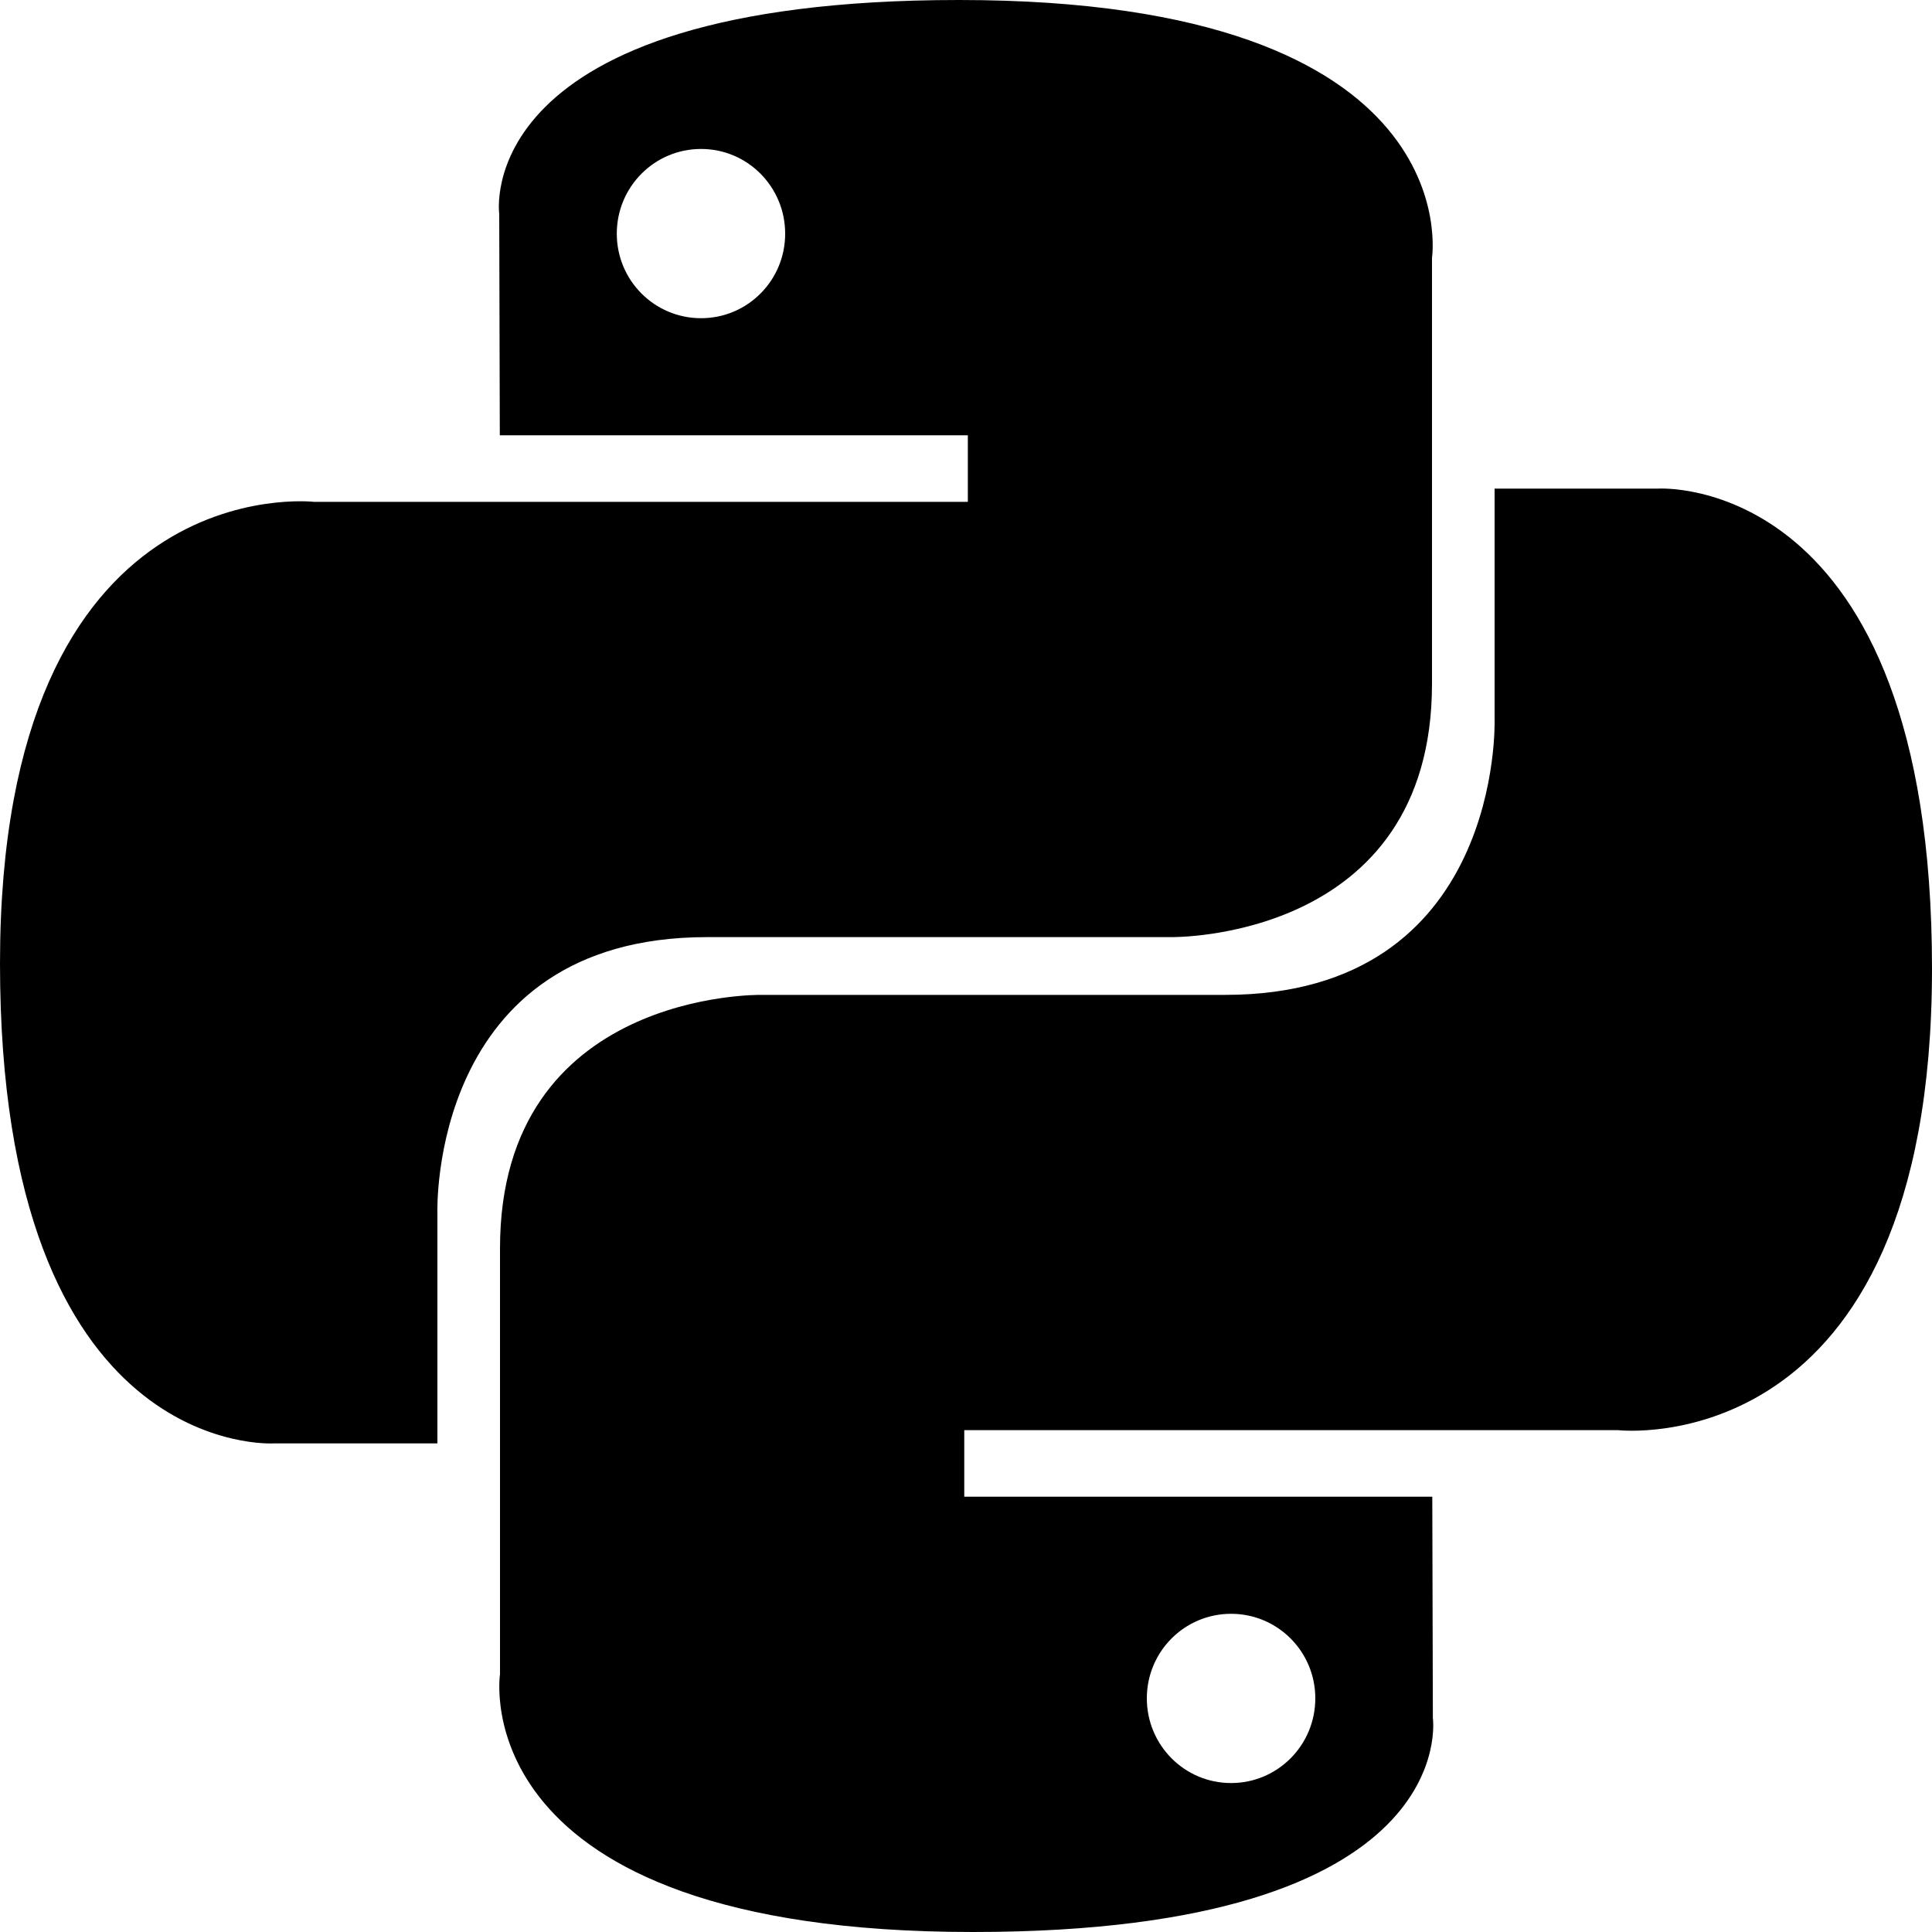
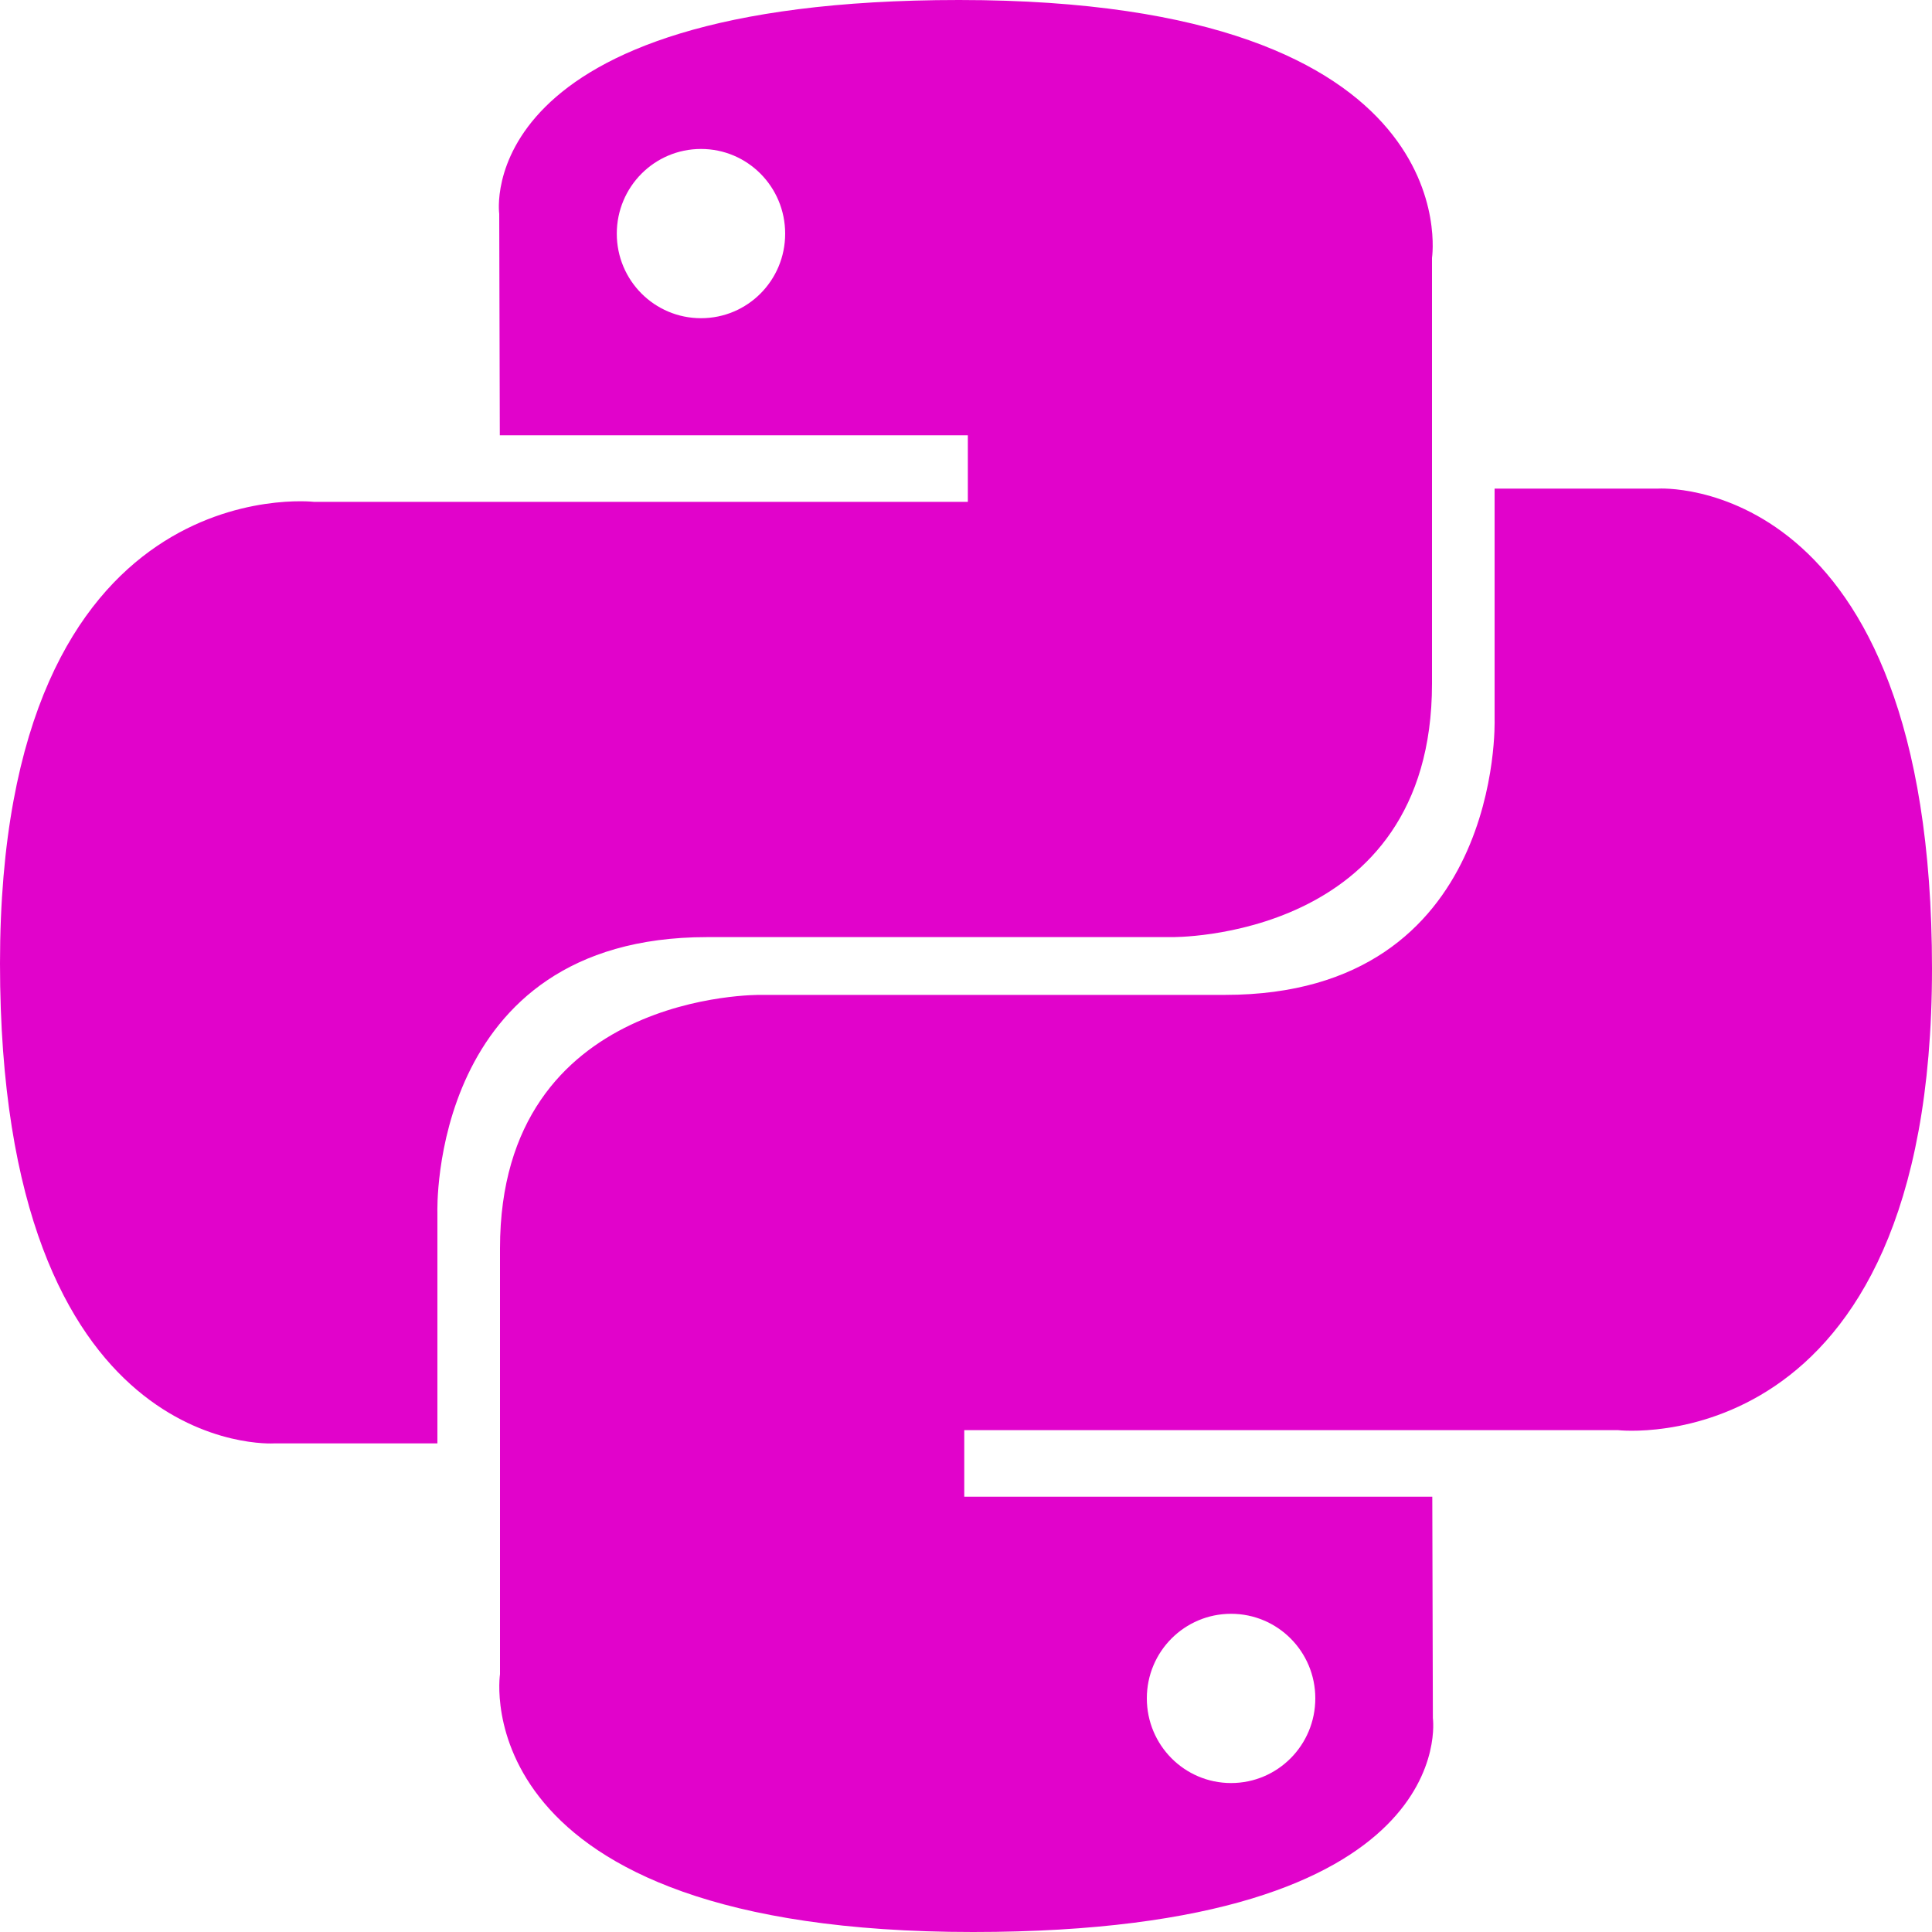
<svg xmlns="http://www.w3.org/2000/svg" width="800px" height="800px" viewBox="0 0 20 20" version="1.1">
  <defs>

</defs>
  <g id="Page-1" stroke="none" stroke-width="1" fill="none" fill-rule="evenodd">
-     <g id="Dribbble-Light-Preview" transform="translate(-340, -7599)" fill="#000000">
+     <g id="Dribbble-Light-Preview" transform="translate(-340, -7599)" fill="#e103cb">
      <g id="icons" transform="translate(56, 160)">
        <path d="M296.744,7457.458 C296.262,7457.458 295.872,7457.066 295.872,7456.581 C295.872,7456.097 296.262,7455.706 296.744,7455.706 C297.226,7455.706 297.616,7456.097 297.616,7456.581 C297.616,7457.066 297.226,7457.458 296.744,7457.458 M294.072,7459 C299.15,7459 298.833,7456.786 298.833,7456.786 L298.827,7454.494 L293.982,7454.494 L293.982,7453.805 L300.751,7453.805 C300.751,7453.805 304,7454.176 304,7449.026 C304,7443.876 301.165,7444.058 301.165,7444.058 L299.472,7444.058 L299.472,7446.449 C299.472,7446.449 299.563,7449.299 296.682,7449.299 L291.876,7449.299 C291.876,7449.299 289.176,7449.255 289.176,7451.922 L289.176,7456.331 C289.176,7456.331 288.766,7459 294.072,7459 M291.257,7440.542 C291.739,7440.542 292.128,7440.934 292.128,7441.419 C292.128,7441.903 291.739,7442.294 291.257,7442.294 C290.775,7442.294 290.385,7441.903 290.385,7441.419 C290.385,7440.934 290.775,7440.542 291.257,7440.542 M293.928,7439 C288.851,7439 289.168,7441.214 289.168,7441.214 L289.174,7443.506 L294.019,7443.506 L294.019,7444.195 L287.249,7444.195 C287.249,7444.195 284,7443.824 284,7448.974 C284,7454.124 286.836,7453.942 286.836,7453.942 L288.528,7453.942 L288.528,7451.551 C288.528,7451.551 288.437,7448.701 291.319,7448.701 L296.124,7448.701 C296.124,7448.701 298.824,7448.745 298.824,7446.078 L298.824,7441.669 C298.824,7441.669 299.234,7439 293.928,7439" id="python-[#127]">

</path>
      </g>
    </g>
  </g>
</svg>
